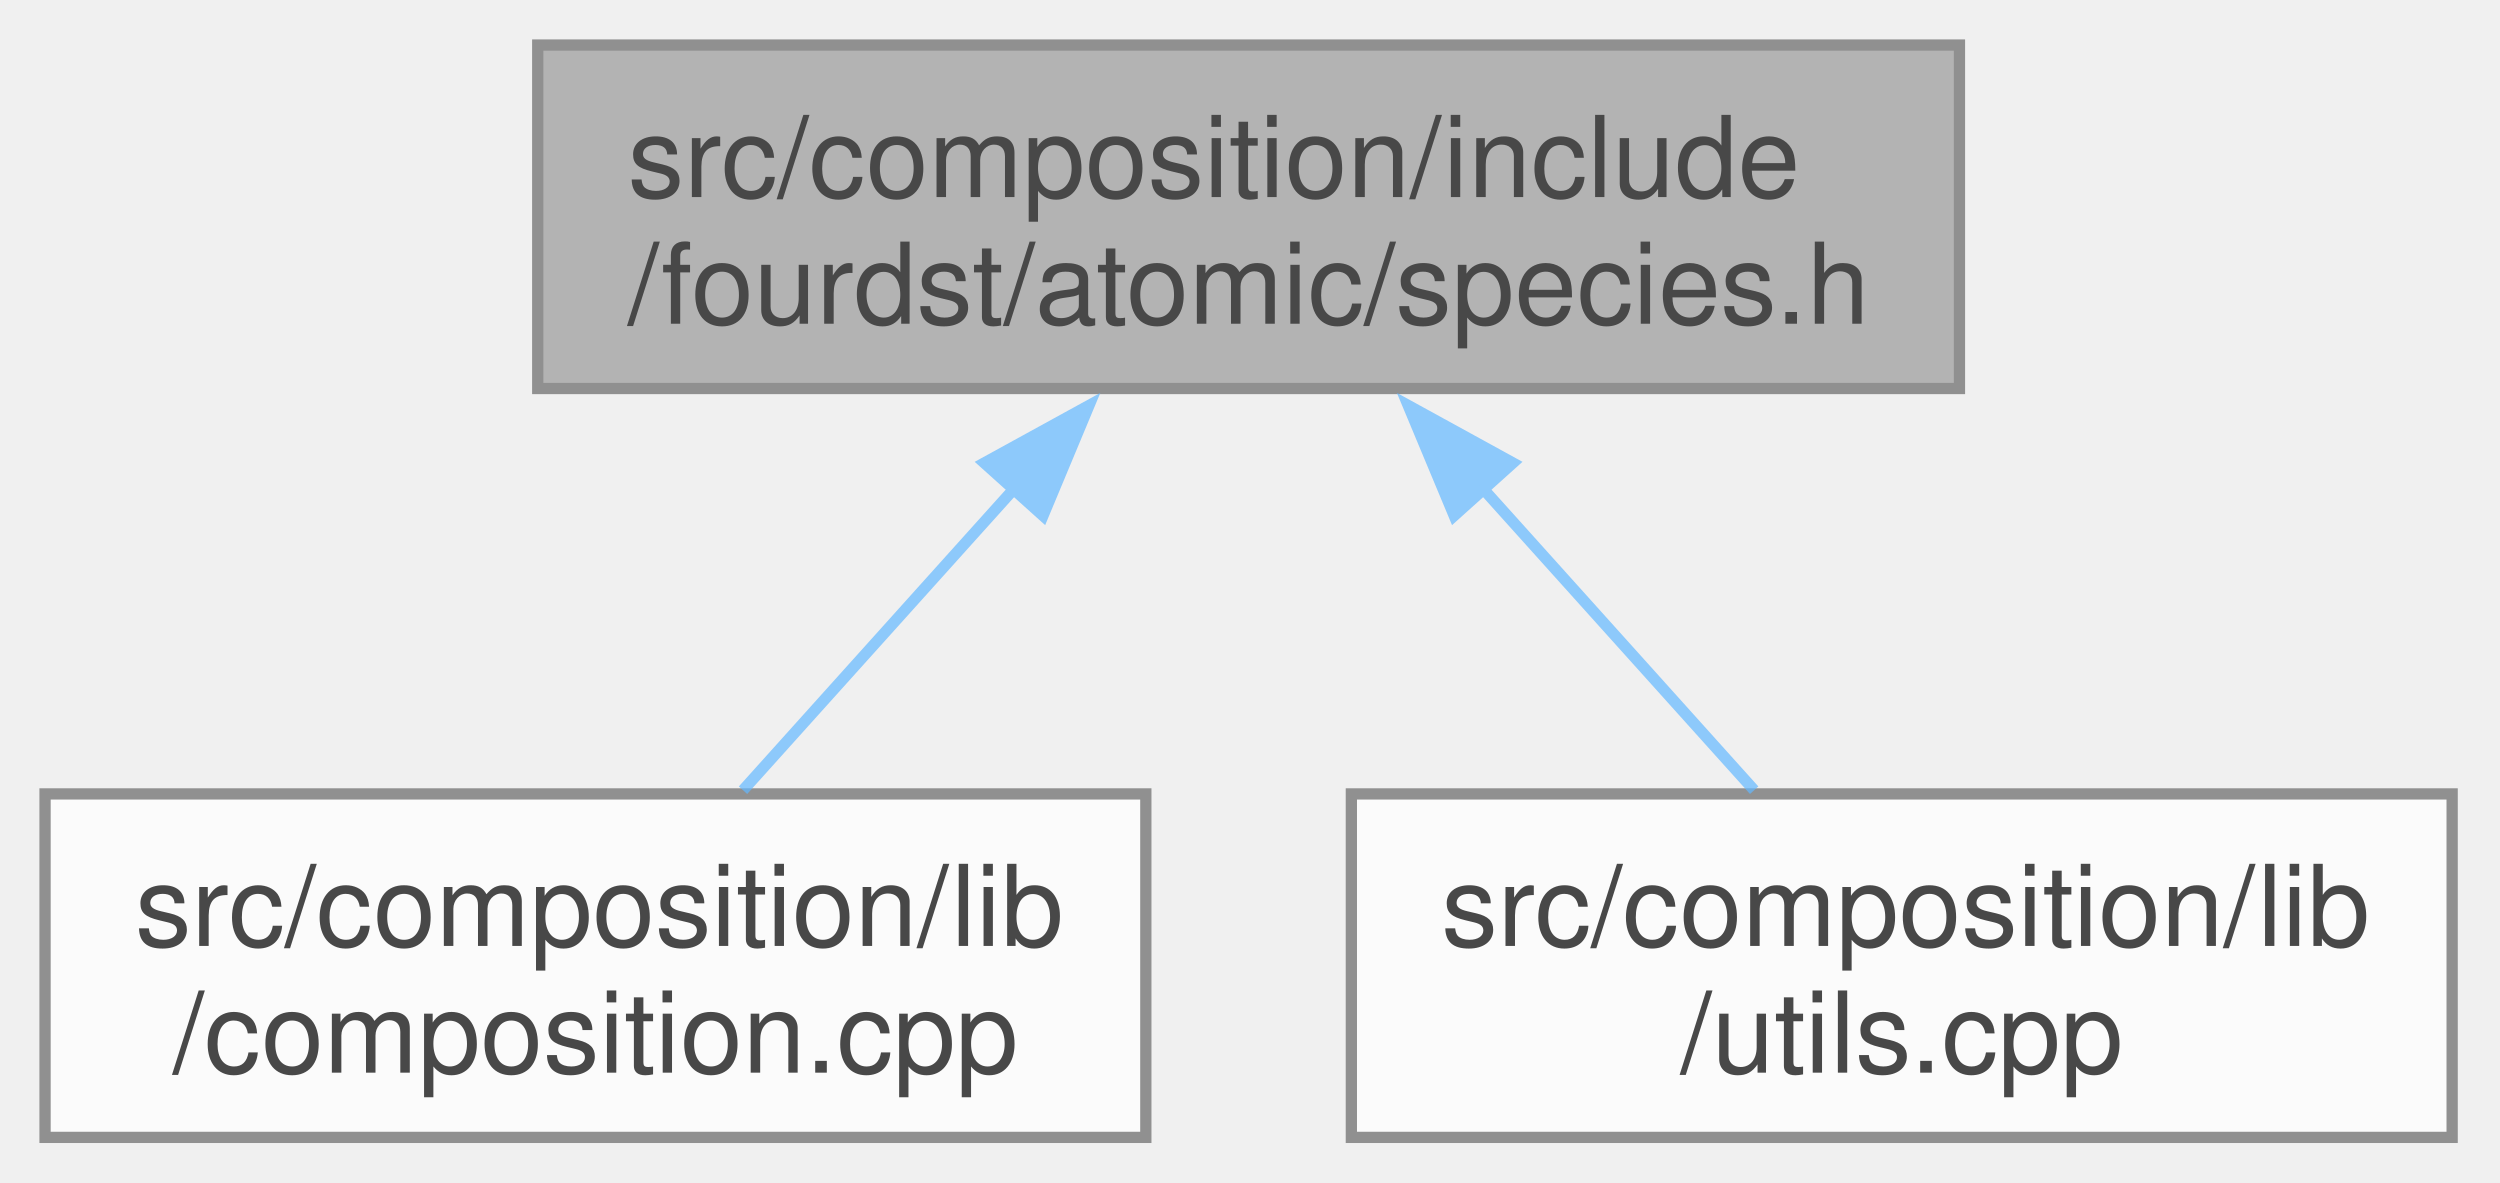
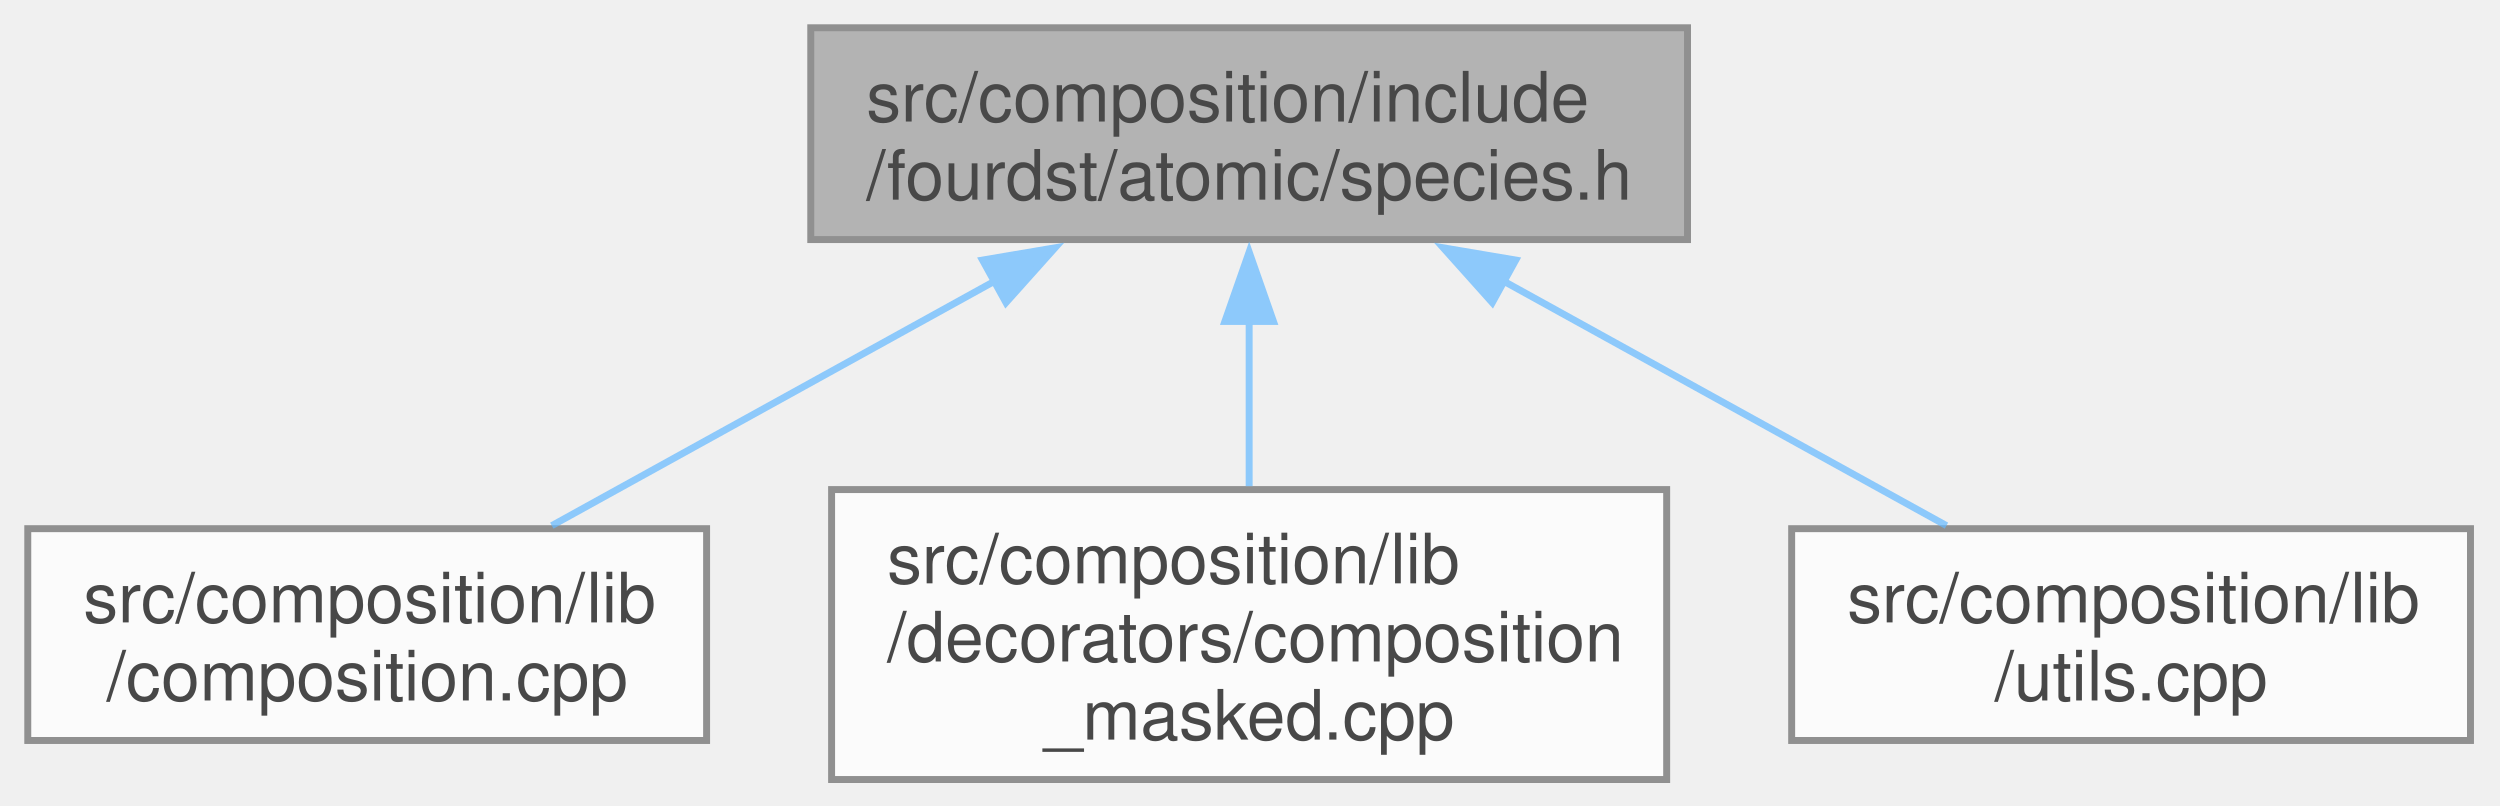
- <svg xmlns="http://www.w3.org/2000/svg" xmlns:xlink="http://www.w3.org/1999/xlink" width="222pt" height="105pt" viewBox="0.00 0.00 222.00 105.00">
+ <svg xmlns="http://www.w3.org/2000/svg" xmlns:xlink="http://www.w3.org/1999/xlink" width="360pt" height="116pt" viewBox="0.00 0.00 360.00 116.00">
  <svg id="main" version="1.1" xml:space="preserve">
    <style type="text/css">
.node, .edge {opacity: 0.7;}
.node.selected, .edge.selected {opacity: 1;}
.edge:hover path { stroke: red; }
.edge:hover polygon { stroke: red; fill: red; }
</style>
    <svg id="graph" class="graph">
-       <g id="graph0" class="graph" transform="scale(1 1) rotate(0) translate(4 101)">
+       <g id="graph0" class="graph" transform="scale(1 1) rotate(0) translate(4 112.25)">
        <g id="Node000001" class="node">
          <g id="a_Node000001">
            <a xlink:title=" ">
-               <polygon fill="#999999" stroke="#666666" points="170,-97 43.75,-97 43.75,-66.5 170,-66.5 170,-97" />
-               <text xml:space="preserve" text-anchor="start" x="51.75" y="-83.5" font-family="Helvetica,sans-Serif" font-size="10.00">src/composition/include</text>
-               <text xml:space="preserve" text-anchor="middle" x="106.88" y="-72.25" font-family="Helvetica,sans-Serif" font-size="10.00">/fourdst/atomic/species.h</text>
+               <polygon fill="#999999" stroke="#666666" points="239,-108.25 112.75,-108.25 112.75,-77.75 239,-77.75 239,-108.25" />
+               <text xml:space="preserve" text-anchor="start" x="120.75" y="-94.75" font-family="Helvetica,sans-Serif" font-size="10.00">src/composition/include</text>
+               <text xml:space="preserve" text-anchor="middle" x="175.88" y="-83.5" font-family="Helvetica,sans-Serif" font-size="10.00">/fourdst/atomic/species.h</text>
            </a>
          </g>
        </g>
        <g id="Node000002" class="node">
          <g id="a_Node000002">
            <a xlink:href="composition_8cpp.html" target="_top" xlink:title=" ">
-               <polygon fill="white" stroke="#666666" points="97.75,-30.5 0,-30.5 0,0 97.75,0 97.75,-30.5" />
-               <text xml:space="preserve" text-anchor="start" x="8" y="-17" font-family="Helvetica,sans-Serif" font-size="10.00">src/composition/lib</text>
-               <text xml:space="preserve" text-anchor="middle" x="48.88" y="-5.75" font-family="Helvetica,sans-Serif" font-size="10.00">/composition.cpp</text>
+               <polygon fill="white" stroke="#666666" points="97.75,-36.12 0,-36.12 0,-5.62 97.75,-5.62 97.75,-36.12" />
+               <text xml:space="preserve" text-anchor="start" x="8" y="-22.62" font-family="Helvetica,sans-Serif" font-size="10.00">src/composition/lib</text>
+               <text xml:space="preserve" text-anchor="middle" x="48.88" y="-11.38" font-family="Helvetica,sans-Serif" font-size="10.00">/composition.cpp</text>
            </a>
          </g>
        </g>
        <g id="edge1_Node000001_Node000002" class="edge">
          <g id="a_edge1_Node000001_Node000002">
            <a xlink:title=" ">
-               <path fill="none" stroke="#63b8ff" d="M86.08,-57.63C78.05,-48.69 69.09,-38.74 61.98,-30.83" />
-               <polygon fill="#63b8ff" stroke="#63b8ff" points="83.41,-59.89 92.7,-64.99 88.62,-55.21 83.41,-59.89" />
+               <path fill="none" stroke="#63b8ff" d="M139.36,-71.84C118.96,-60.57 94,-46.79 75.46,-36.56" />
+               <polygon fill="#63b8ff" stroke="#63b8ff" points="137.48,-74.8 147.93,-76.57 140.86,-68.67 137.48,-74.8" />
            </a>
          </g>
        </g>
        <g id="Node000003" class="node">
          <g id="a_Node000003">
-             <a xlink:href="utils_8cpp.html" target="_top" xlink:title=" ">
-               <polygon fill="white" stroke="#666666" points="213.75,-30.5 116,-30.5 116,0 213.75,0 213.75,-30.5" />
-               <text xml:space="preserve" text-anchor="start" x="124" y="-17" font-family="Helvetica,sans-Serif" font-size="10.00">src/composition/lib</text>
-               <text xml:space="preserve" text-anchor="middle" x="164.88" y="-5.75" font-family="Helvetica,sans-Serif" font-size="10.00">/utils.cpp</text>
+             <a xlink:href="composition__masked_8cpp.html" target="_top" xlink:title=" ">
+               <polygon fill="white" stroke="#666666" points="236,-41.75 115.75,-41.75 115.75,0 236,0 236,-41.75" />
+               <text xml:space="preserve" text-anchor="start" x="123.75" y="-28.25" font-family="Helvetica,sans-Serif" font-size="10.00">src/composition/lib</text>
+               <text xml:space="preserve" text-anchor="start" x="123.75" y="-17" font-family="Helvetica,sans-Serif" font-size="10.00">/decorators/composition</text>
+               <text xml:space="preserve" text-anchor="middle" x="175.88" y="-5.75" font-family="Helvetica,sans-Serif" font-size="10.00">_masked.cpp</text>
            </a>
          </g>
        </g>
        <g id="edge2_Node000001_Node000003" class="edge">
          <g id="a_edge2_Node000001_Node000003">
            <a xlink:title=" ">
-               <path fill="none" stroke="#63b8ff" d="M127.67,-57.63C135.7,-48.69 144.66,-38.74 151.77,-30.83" />
-               <polygon fill="#63b8ff" stroke="#63b8ff" points="125.13,-55.21 121.05,-64.99 130.34,-59.89 125.13,-55.21" />
+               <path fill="none" stroke="#63b8ff" d="M175.88,-66.22C175.88,-58.31 175.88,-49.73 175.88,-42.24" />
+               <polygon fill="#63b8ff" stroke="#63b8ff" points="172.38,-65.96 175.88,-75.96 179.38,-65.96 172.38,-65.96" />
+             </a>
+           </g>
+         </g>
+         <g id="Node000004" class="node">
+           <g id="a_Node000004">
+             <a xlink:href="utils_8cpp.html" target="_top" xlink:title=" ">
+               <polygon fill="white" stroke="#666666" points="351.75,-36.12 254,-36.12 254,-5.62 351.75,-5.62 351.75,-36.12" />
+               <text xml:space="preserve" text-anchor="start" x="262" y="-22.62" font-family="Helvetica,sans-Serif" font-size="10.00">src/composition/lib</text>
+               <text xml:space="preserve" text-anchor="middle" x="302.88" y="-11.38" font-family="Helvetica,sans-Serif" font-size="10.00">/utils.cpp</text>
+             </a>
+           </g>
+         </g>
+         <g id="edge3_Node000001_Node000004" class="edge">
+           <g id="a_edge3_Node000001_Node000004">
+             <a xlink:title=" ">
+               <path fill="none" stroke="#63b8ff" d="M212.39,-71.84C232.79,-60.57 257.75,-46.79 276.29,-36.56" />
+               <polygon fill="#63b8ff" stroke="#63b8ff" points="210.89,-68.67 203.82,-76.57 214.27,-74.8 210.89,-68.67" />
            </a>
          </g>
        </g>
      </g>
    </svg>
  </svg>
  <style type="text/css">

[data-mouse-over-selected='false'] { opacity: 0.7; }
[data-mouse-over-selected='true']  { opacity: 1.0; }

</style>
</svg>
